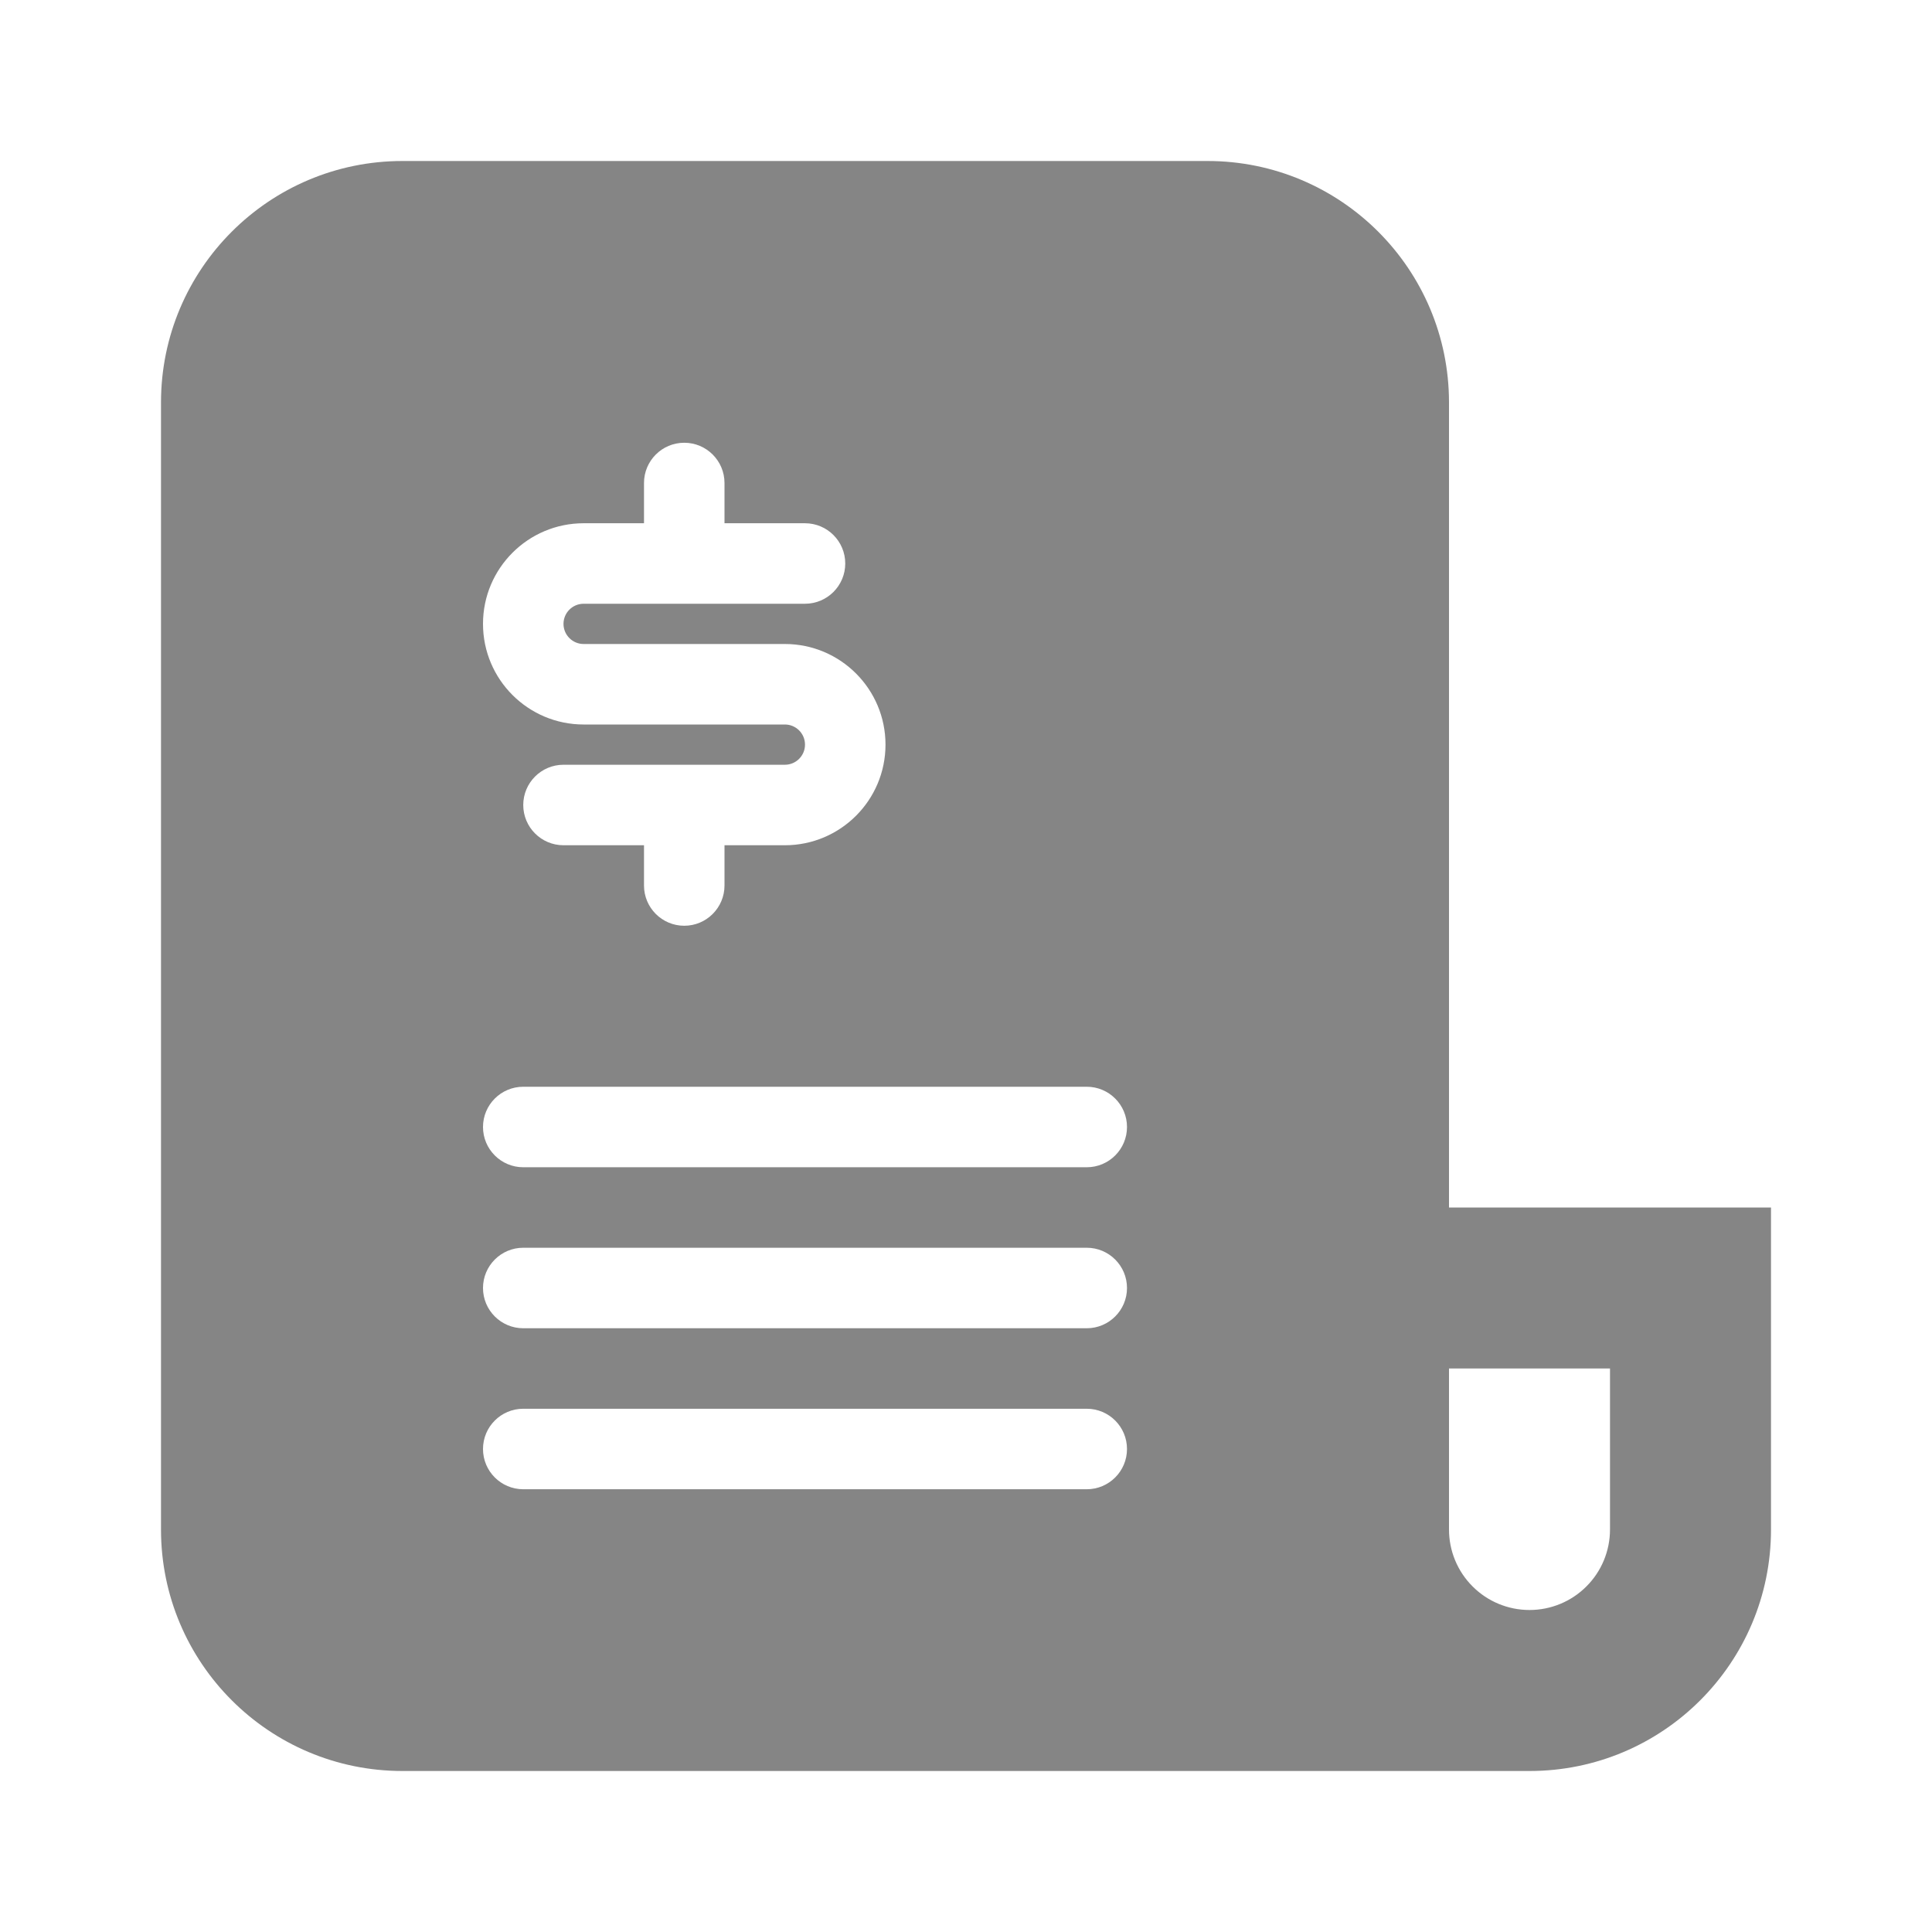
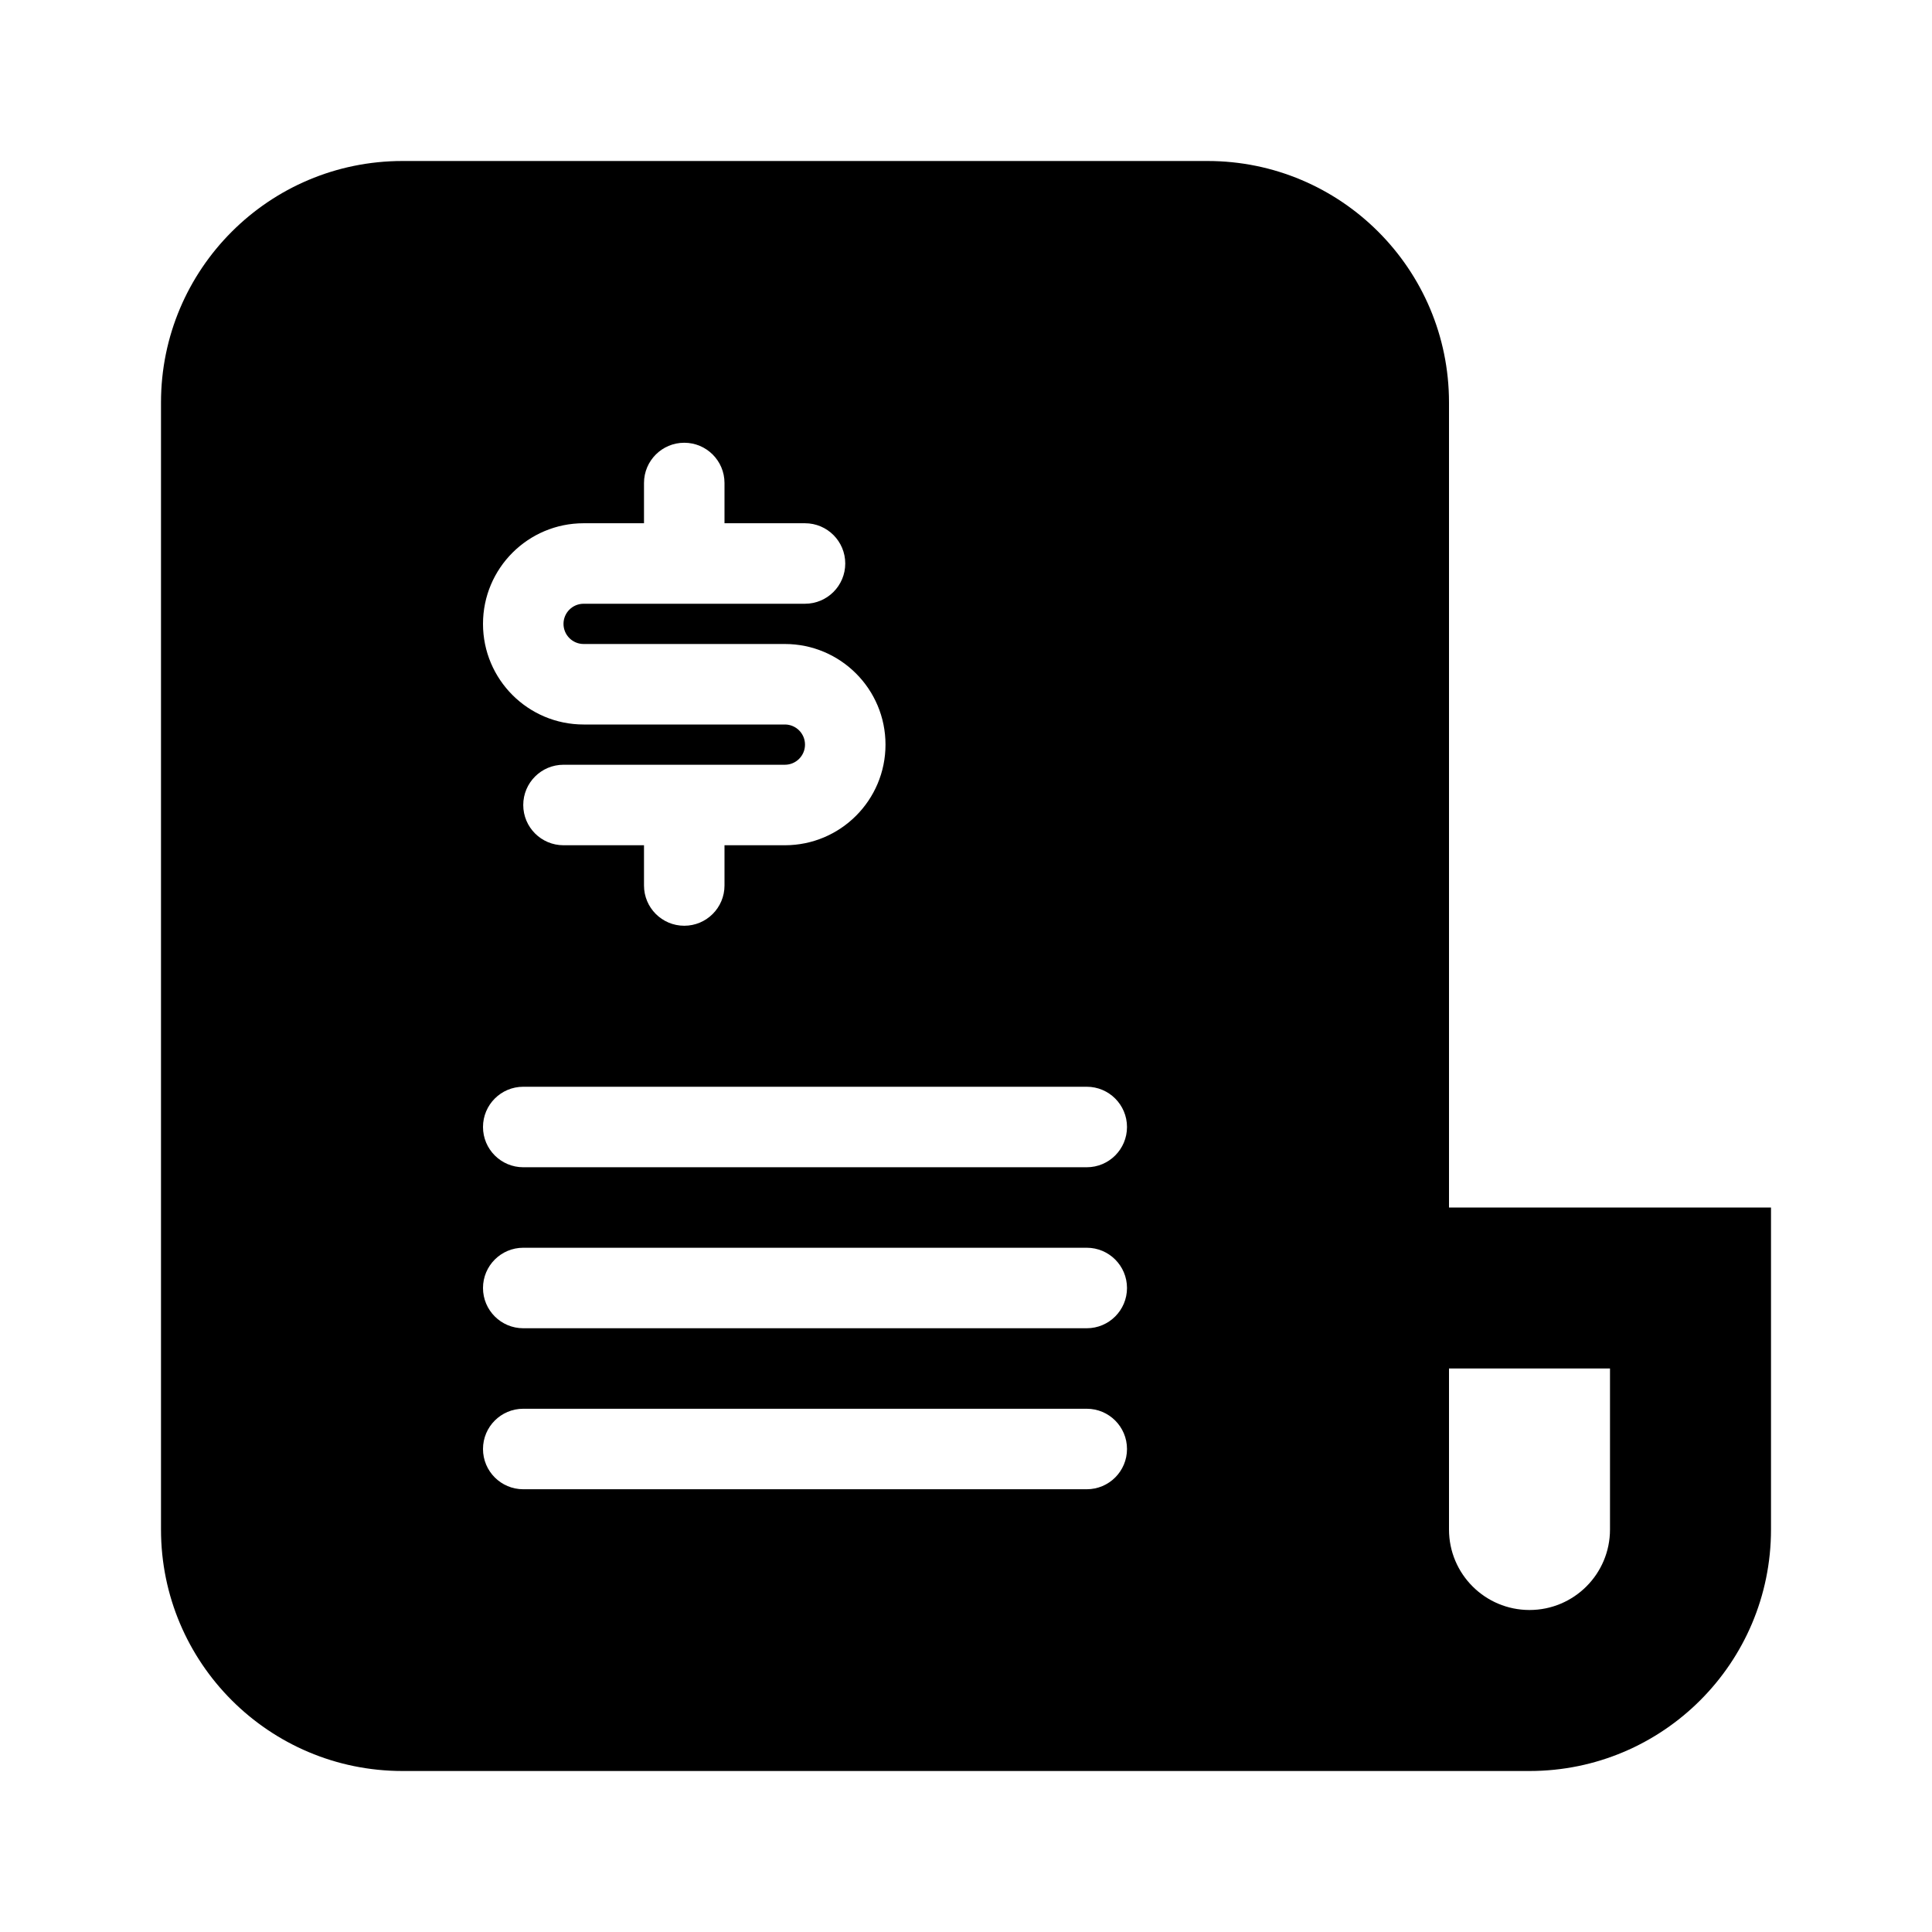
- <svg xmlns="http://www.w3.org/2000/svg" width="24" height="24" viewBox="0 0 24 24" fill="none">
-   <path fill-rule="evenodd" clip-rule="evenodd" d="M5 22C3.343 22 2 20.657 2 19V5C2 3.343 3.343 2 5 2H15C16.657 2 18 3.343 18 5V15H22V19C22 20.657 20.657 22 19 22H5ZM18 19C18 19.265 18.105 19.52 18.293 19.707C18.48 19.895 18.735 20 19 20C19.265 20 19.52 19.895 19.707 19.707C19.895 19.52 20 19.265 20 19V17H18V19ZM6 14C6 13.724 6.224 13.5 6.5 13.5H13.5C13.776 13.5 14 13.724 14 14C14 14.276 13.776 14.5 13.5 14.5H6.5C6.224 14.5 6 14.276 6 14ZM6.5 15.5C6.224 15.5 6 15.724 6 16C6 16.276 6.224 16.5 6.5 16.5H13.5C13.776 16.5 14 16.276 14 16C14 15.724 13.776 15.5 13.5 15.5H6.5ZM6 18C6 17.724 6.224 17.5 6.5 17.5H13.5C13.776 17.5 14 17.724 14 18C14 18.276 13.776 18.5 13.5 18.5H6.5C6.224 18.5 6 18.276 6 18ZM9 6C9 5.724 8.776 5.5 8.5 5.5C8.224 5.5 8 5.724 8 6V6.5H7.25C6.56 6.5 6 7.06 6 7.75C6 8.44 6.56 9 7.25 9H9.75C9.888 9 10 9.112 10 9.25C10 9.388 9.888 9.5 9.75 9.5H7C6.724 9.5 6.5 9.724 6.5 10C6.5 10.276 6.724 10.5 7 10.5H8V11C8 11.276 8.224 11.5 8.5 11.5C8.776 11.5 9 11.276 9 11V10.5H9.75C10.44 10.5 11 9.94 11 9.25C11 8.56 10.44 8 9.75 8H7.25C7.112 8 7 7.888 7 7.75C7 7.612 7.112 7.5 7.25 7.5H10C10.276 7.5 10.5 7.276 10.5 7C10.5 6.724 10.276 6.5 10 6.5H9V6Z" fill="#858585" />
+ <svg xmlns="http://www.w3.org/2000/svg" width="24" height="24" fill="none" viewBox="0 0 24 24">
+   <path fill-rule="evenodd" clip-rule="evenodd" d="M5 22a3 3 0 01-3-3V5a3 3 0 013-3h10a3 3 0 013 3v10h4v4a3 3 0 01-3 3H5zm13-3a1 1 0 002 0v-2h-2v2zM6 14a.5.5 0 01.5-.5h7a.5.5 0 010 1h-7A.5.5 0 016 14zm.5 1.5a.5.5 0 000 1h7a.5.5 0 000-1h-7zM6 18a.5.5 0 01.5-.5h7a.5.5 0 010 1h-7A.5.5 0 016 18zM9 6a.5.5 0 00-1 0v.5h-.75a1.25 1.25 0 100 2.5h2.5a.25.25 0 010 .5H7a.5.5 0 000 1h1v.5a.5.5 0 001 0v-.5h.75a1.25 1.25 0 100-2.5h-2.5a.25.25 0 010-.5H10a.5.5 0 000-1H9V6z" fill="currentColor" />
</svg>
